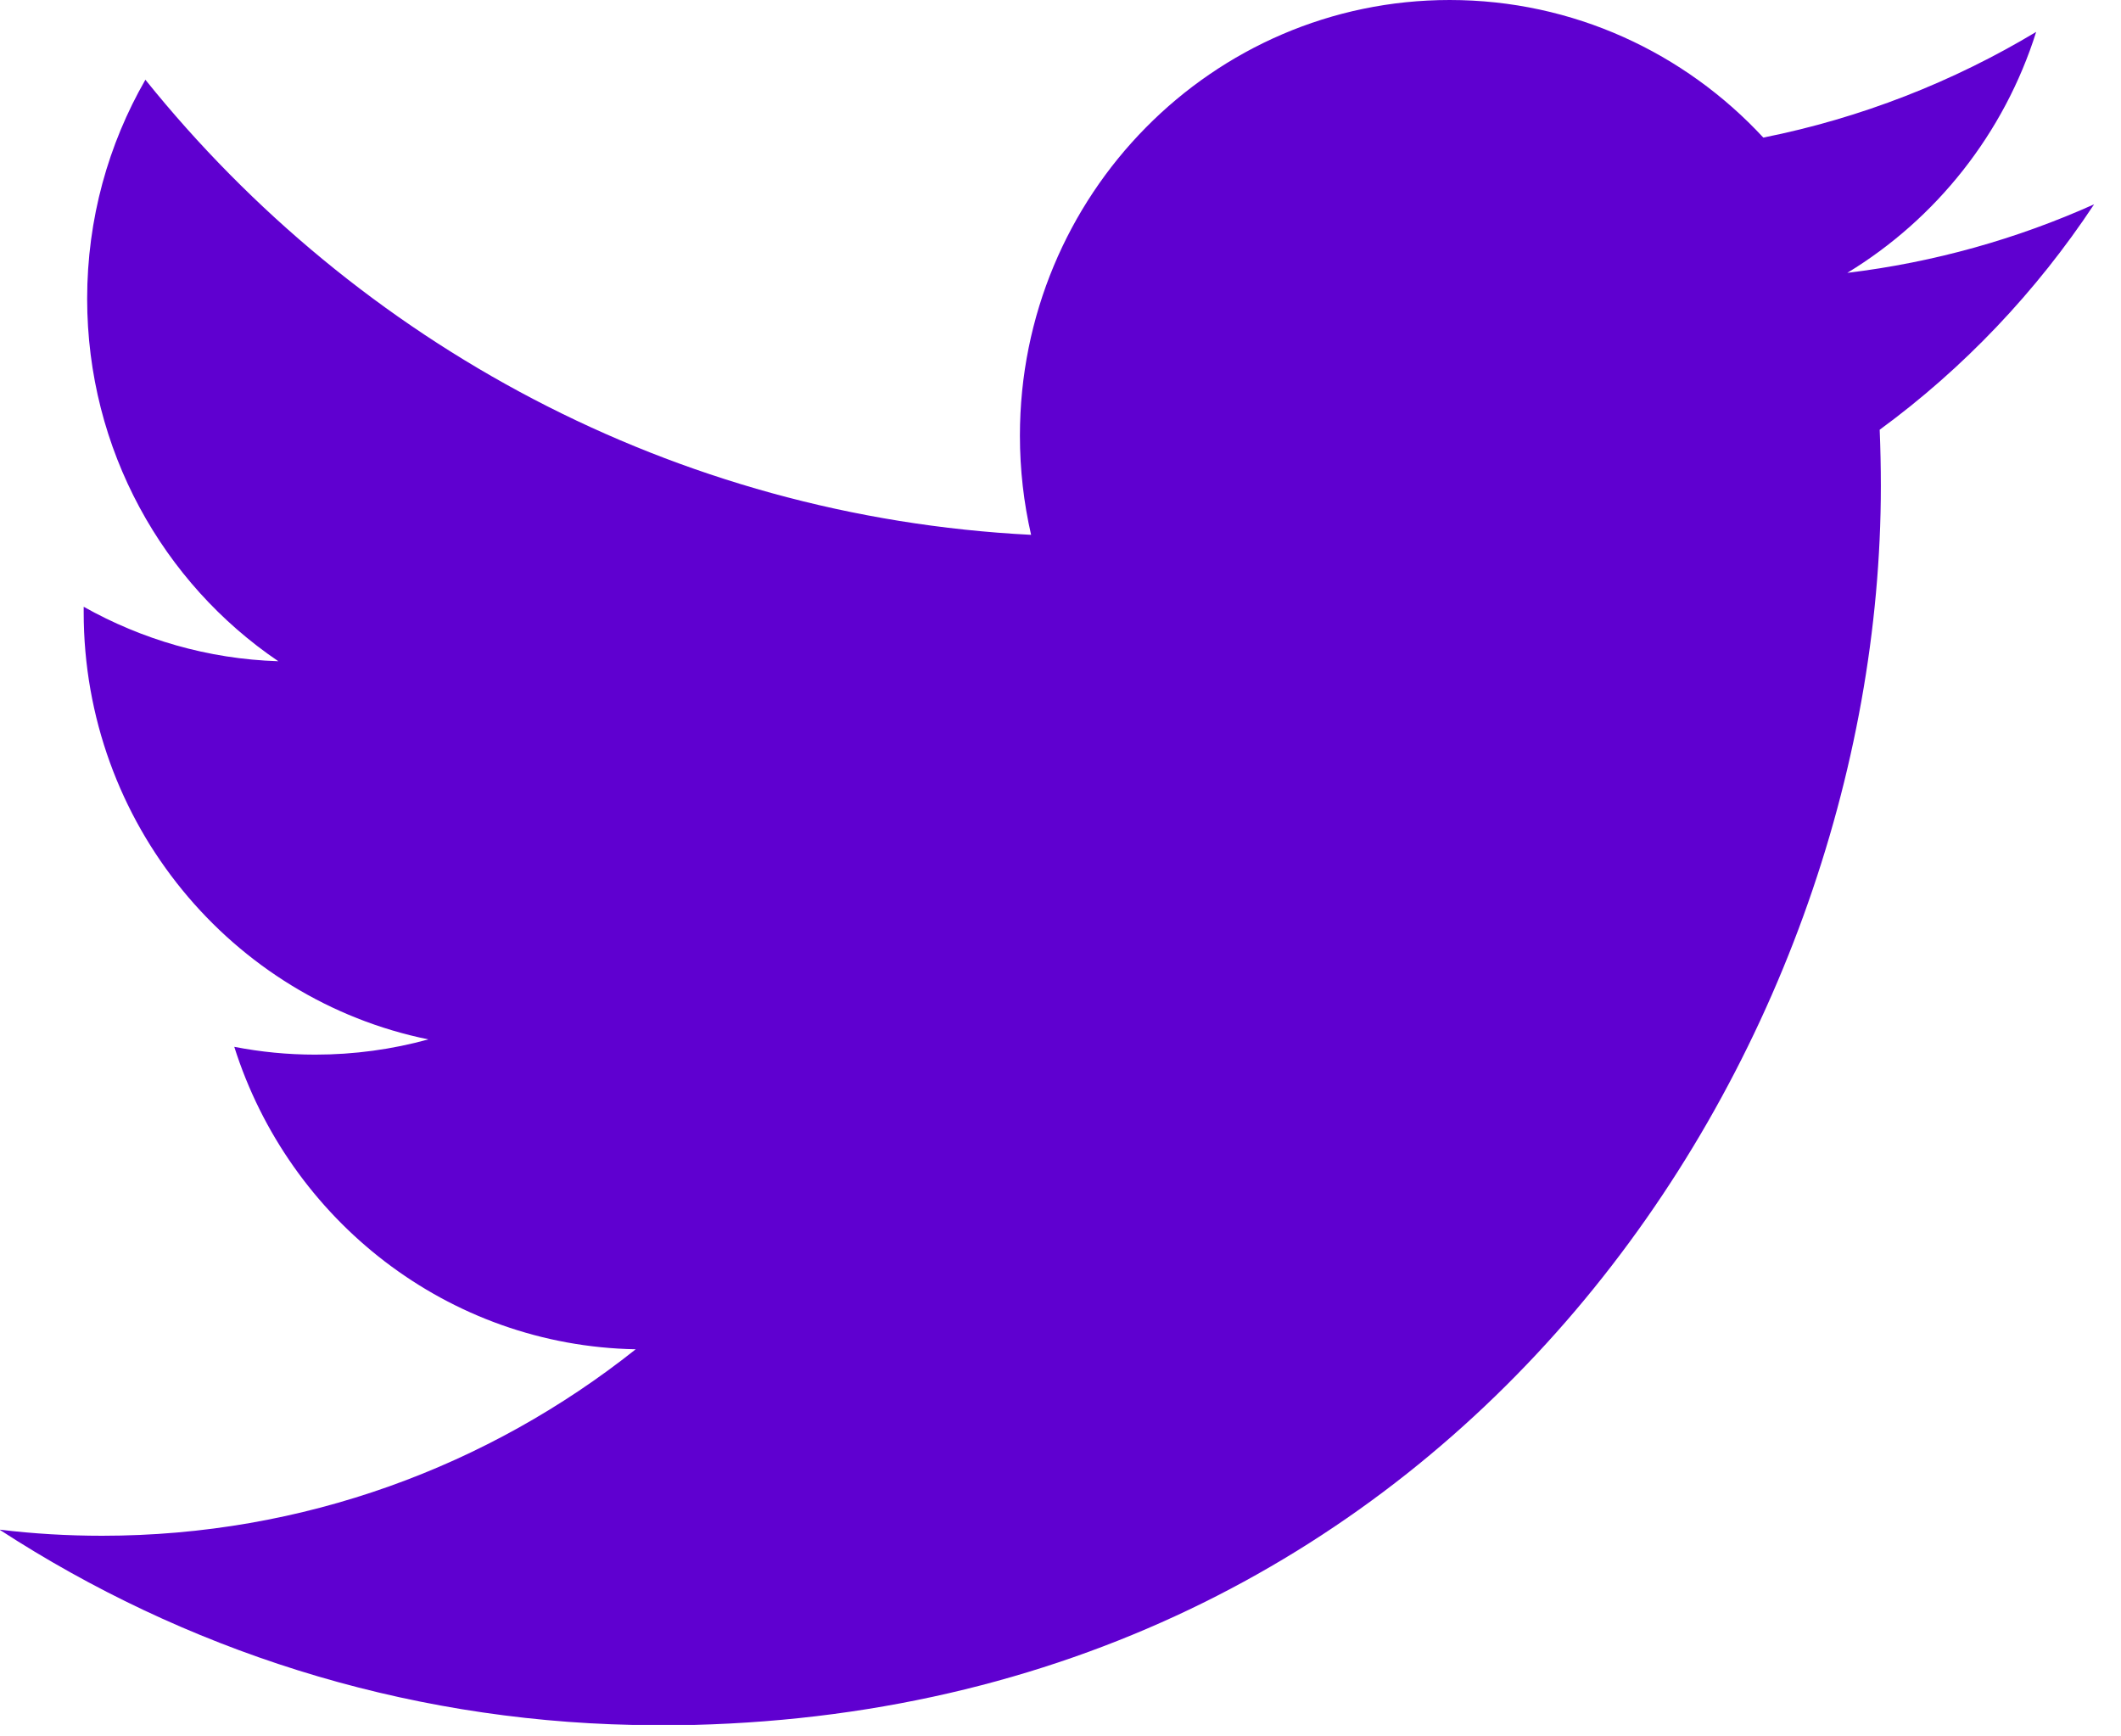
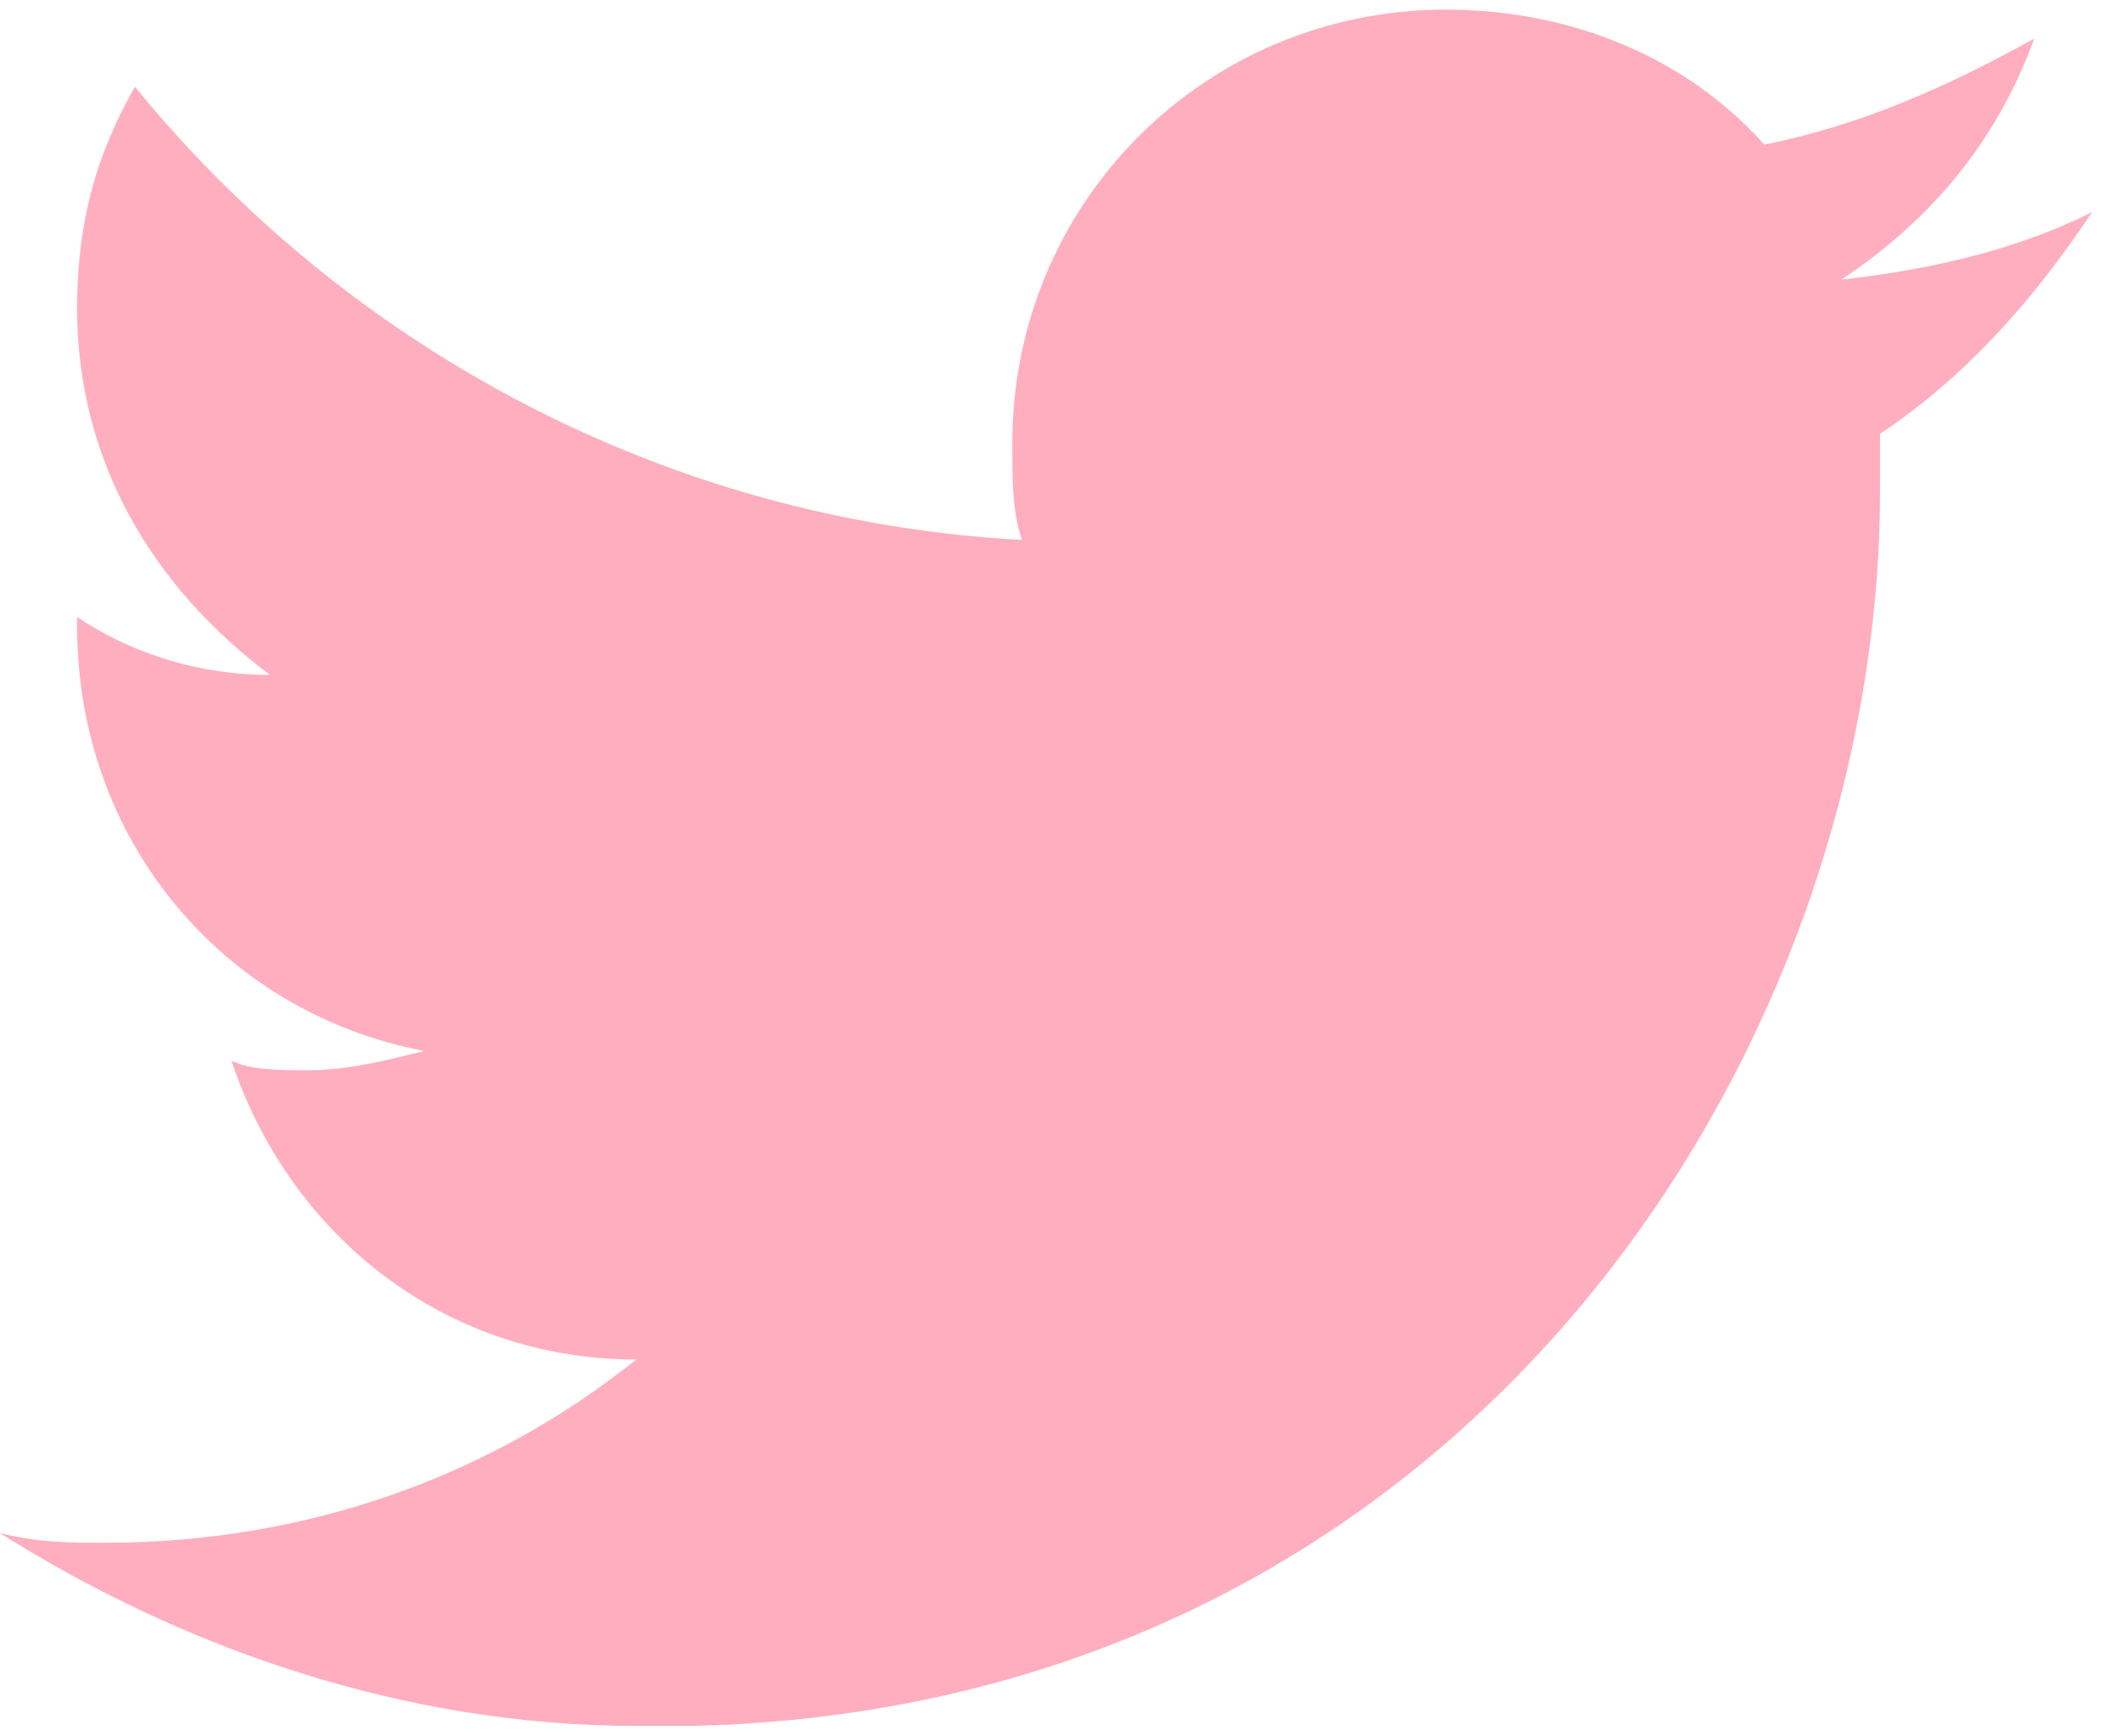
- <svg xmlns="http://www.w3.org/2000/svg" width="22px" height="18px" viewBox="0 0 22 18" version="1.1">
-   <defs />
-   <g id="Symbols" stroke="none" stroke-width="1" fill="none" fill-rule="evenodd">
-     <g id="Twitter" fill="#5F00D0">
-       <path d="M7.195,17.89 C15.16,17.687 19.509,10.921 19.509,5.042 C19.509,4.846 19.505,4.651 19.497,4.457 C20.367,3.82 21.123,3.024 21.721,2.119 C20.921,2.478 20.062,2.721 19.161,2.83 C20.081,2.271 20.788,1.386 21.12,0.331 C20.259,0.848 19.305,1.224 18.29,1.427 C17.477,0.549 16.319,0 15.037,0 C12.575,0 10.579,2.023 10.579,4.518 C10.579,4.872 10.619,5.216 10.695,5.547 C6.99,5.359 3.706,3.56 1.508,0.827 C1.124,1.495 0.904,2.27 0.904,3.098 C0.904,4.665 1.691,6.048 2.887,6.858 C2.156,6.835 1.469,6.631 0.868,6.293 C0.868,6.312 0.868,6.331 0.868,6.35 C0.868,8.539 2.404,10.365 4.443,10.78 C4.069,10.883 3.676,10.938 3.269,10.938 C2.982,10.938 2.703,10.91 2.43,10.857 C2.998,12.652 4.644,13.958 6.594,13.994 C5.069,15.206 3.147,15.928 1.059,15.928 C0.701,15.928 0.347,15.907 2.58426967e-05,15.865 L2.58426967e-05,15.868 C1.903,17.104 4.151,17.84 6.567,17.89 L7.195,17.89" id="Fill-1" />
+ <svg xmlns="http://www.w3.org/2000/svg" version="1.1" id="Lager_1" x="0px" y="0px" viewBox="-500 376 22 18" style="enable-background:new -500 376 22 18;" xml:space="preserve">
+   <style type="text/css">
+ 	.st0{fill:#FFAEBF;}
+ </style>
+   <g id="Symbols">
+     <g id="Twitter">
+       <path id="Fill-1" class="st0" d="M-492.8,393.9c8-0.2,12.3-7,12.3-12.8c0-0.2,0-0.4,0-0.6c0.9-0.6,1.6-1.4,2.2-2.3    c-0.8,0.4-1.7,0.6-2.6,0.7c0.9-0.6,1.6-1.4,2-2.5c-0.9,0.5-1.8,0.9-2.8,1.1c-0.8-0.9-2-1.4-3.3-1.4c-2.5,0-4.5,2-4.5,4.5    c0,0.4,0,0.7,0.1,1c-3.7-0.2-7-2-9.2-4.7c-0.4,0.7-0.6,1.4-0.6,2.3c0,1.6,0.8,2.9,2,3.8c-0.7,0-1.4-0.2-2-0.6c0,0,0,0,0,0.1    c0,2.2,1.5,4,3.6,4.4c-0.4,0.1-0.8,0.2-1.2,0.2c-0.3,0-0.6,0-0.8-0.1c0.6,1.8,2.2,3.1,4.2,3.1c-1.5,1.2-3.4,1.9-5.5,1.9    c-0.4,0-0.7,0-1.1-0.1v0c1.9,1.2,4.2,2,6.6,2H-492.8" />
    </g>
  </g>
</svg>
